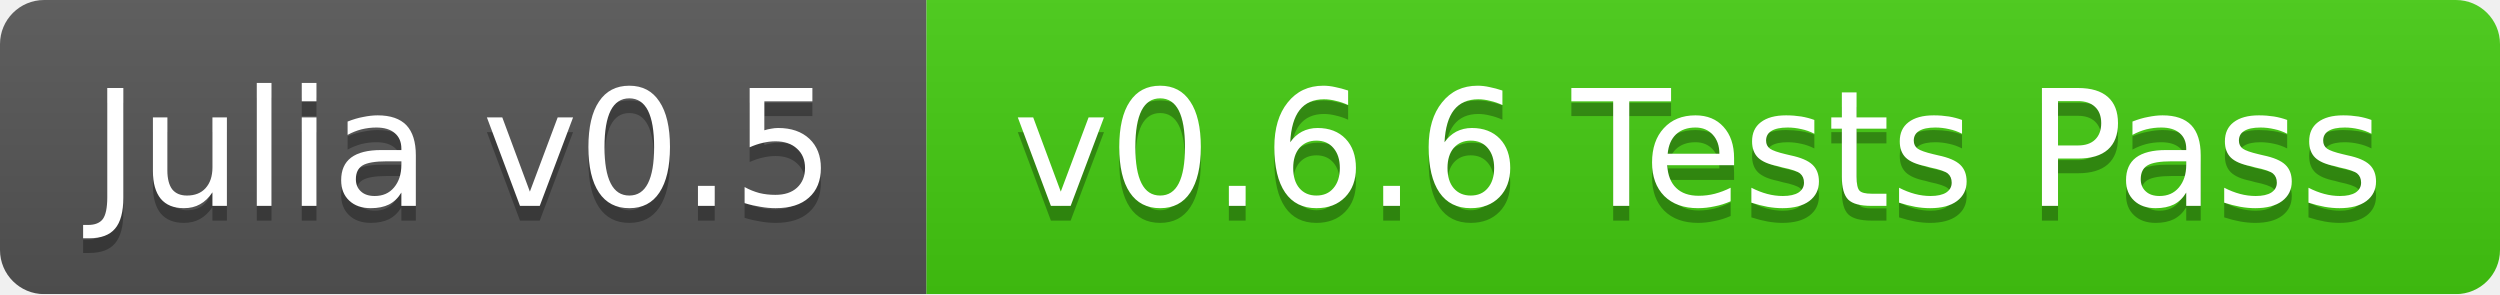
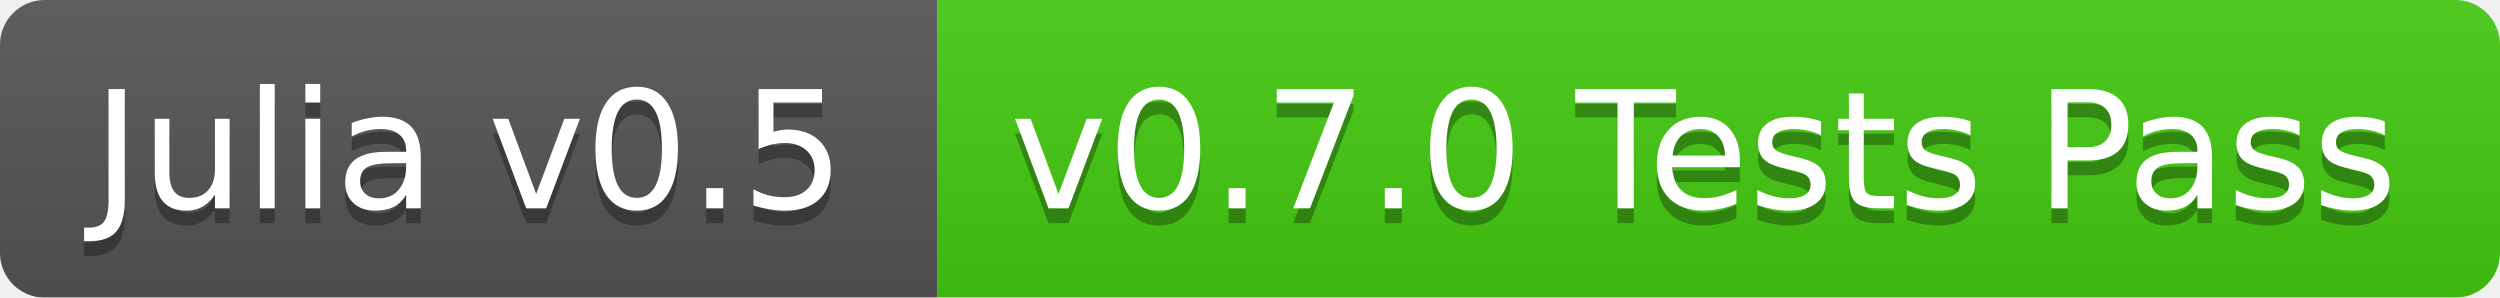
- <svg xmlns="http://www.w3.org/2000/svg" width="170" height="20">
+ <svg xmlns="http://www.w3.org/2000/svg" width="168" height="20">
  <linearGradient id="b" x2="0" y2="100%">
    <stop offset="0" stop-color="#bbb" stop-opacity=".1" />
    <stop offset="1" stop-opacity=".1" />
  </linearGradient>
  <mask id="a">
-     <rect width="170" height="20" rx="3" fill="#fff" />
+     <rect width="168" height="20" rx="3" fill="#fff" />
  </mask>
  <g mask="url(#a)">
    <path fill="#555" d="M0 0h63v20H0z" />
-     <path fill="#4c1" d="M63 0h107v20H63z" />
-     <path fill="url(#b)" d="M0 0h170v20H0z" />
+     <path fill="#4c1" d="M63 0h105v20H63z" />
+     <path fill="url(#b)" d="M0 0h168v20H0z" />
  </g>
  <g fill="#fff" text-anchor="middle" font-family="DejaVu Sans,Verdana,Geneva,sans-serif" font-size="11">
    <text x="31.5" y="15" fill="#010101" fill-opacity=".3">Julia v0.5</text>
    <text x="31.5" y="14">Julia v0.5</text>
-     <text x="115.5" y="15" fill="#010101" fill-opacity=".3">v0.6.6 Tests Pass</text>
-     <text x="115.5" y="14">v0.6.6 Tests Pass</text>
+     <text x="114.5" y="15" fill="#010101" fill-opacity=".3">v0.7.0 Tests Pass</text>
+     <text x="114.5" y="14">v0.7.0 Tests Pass</text>
  </g>
</svg>
